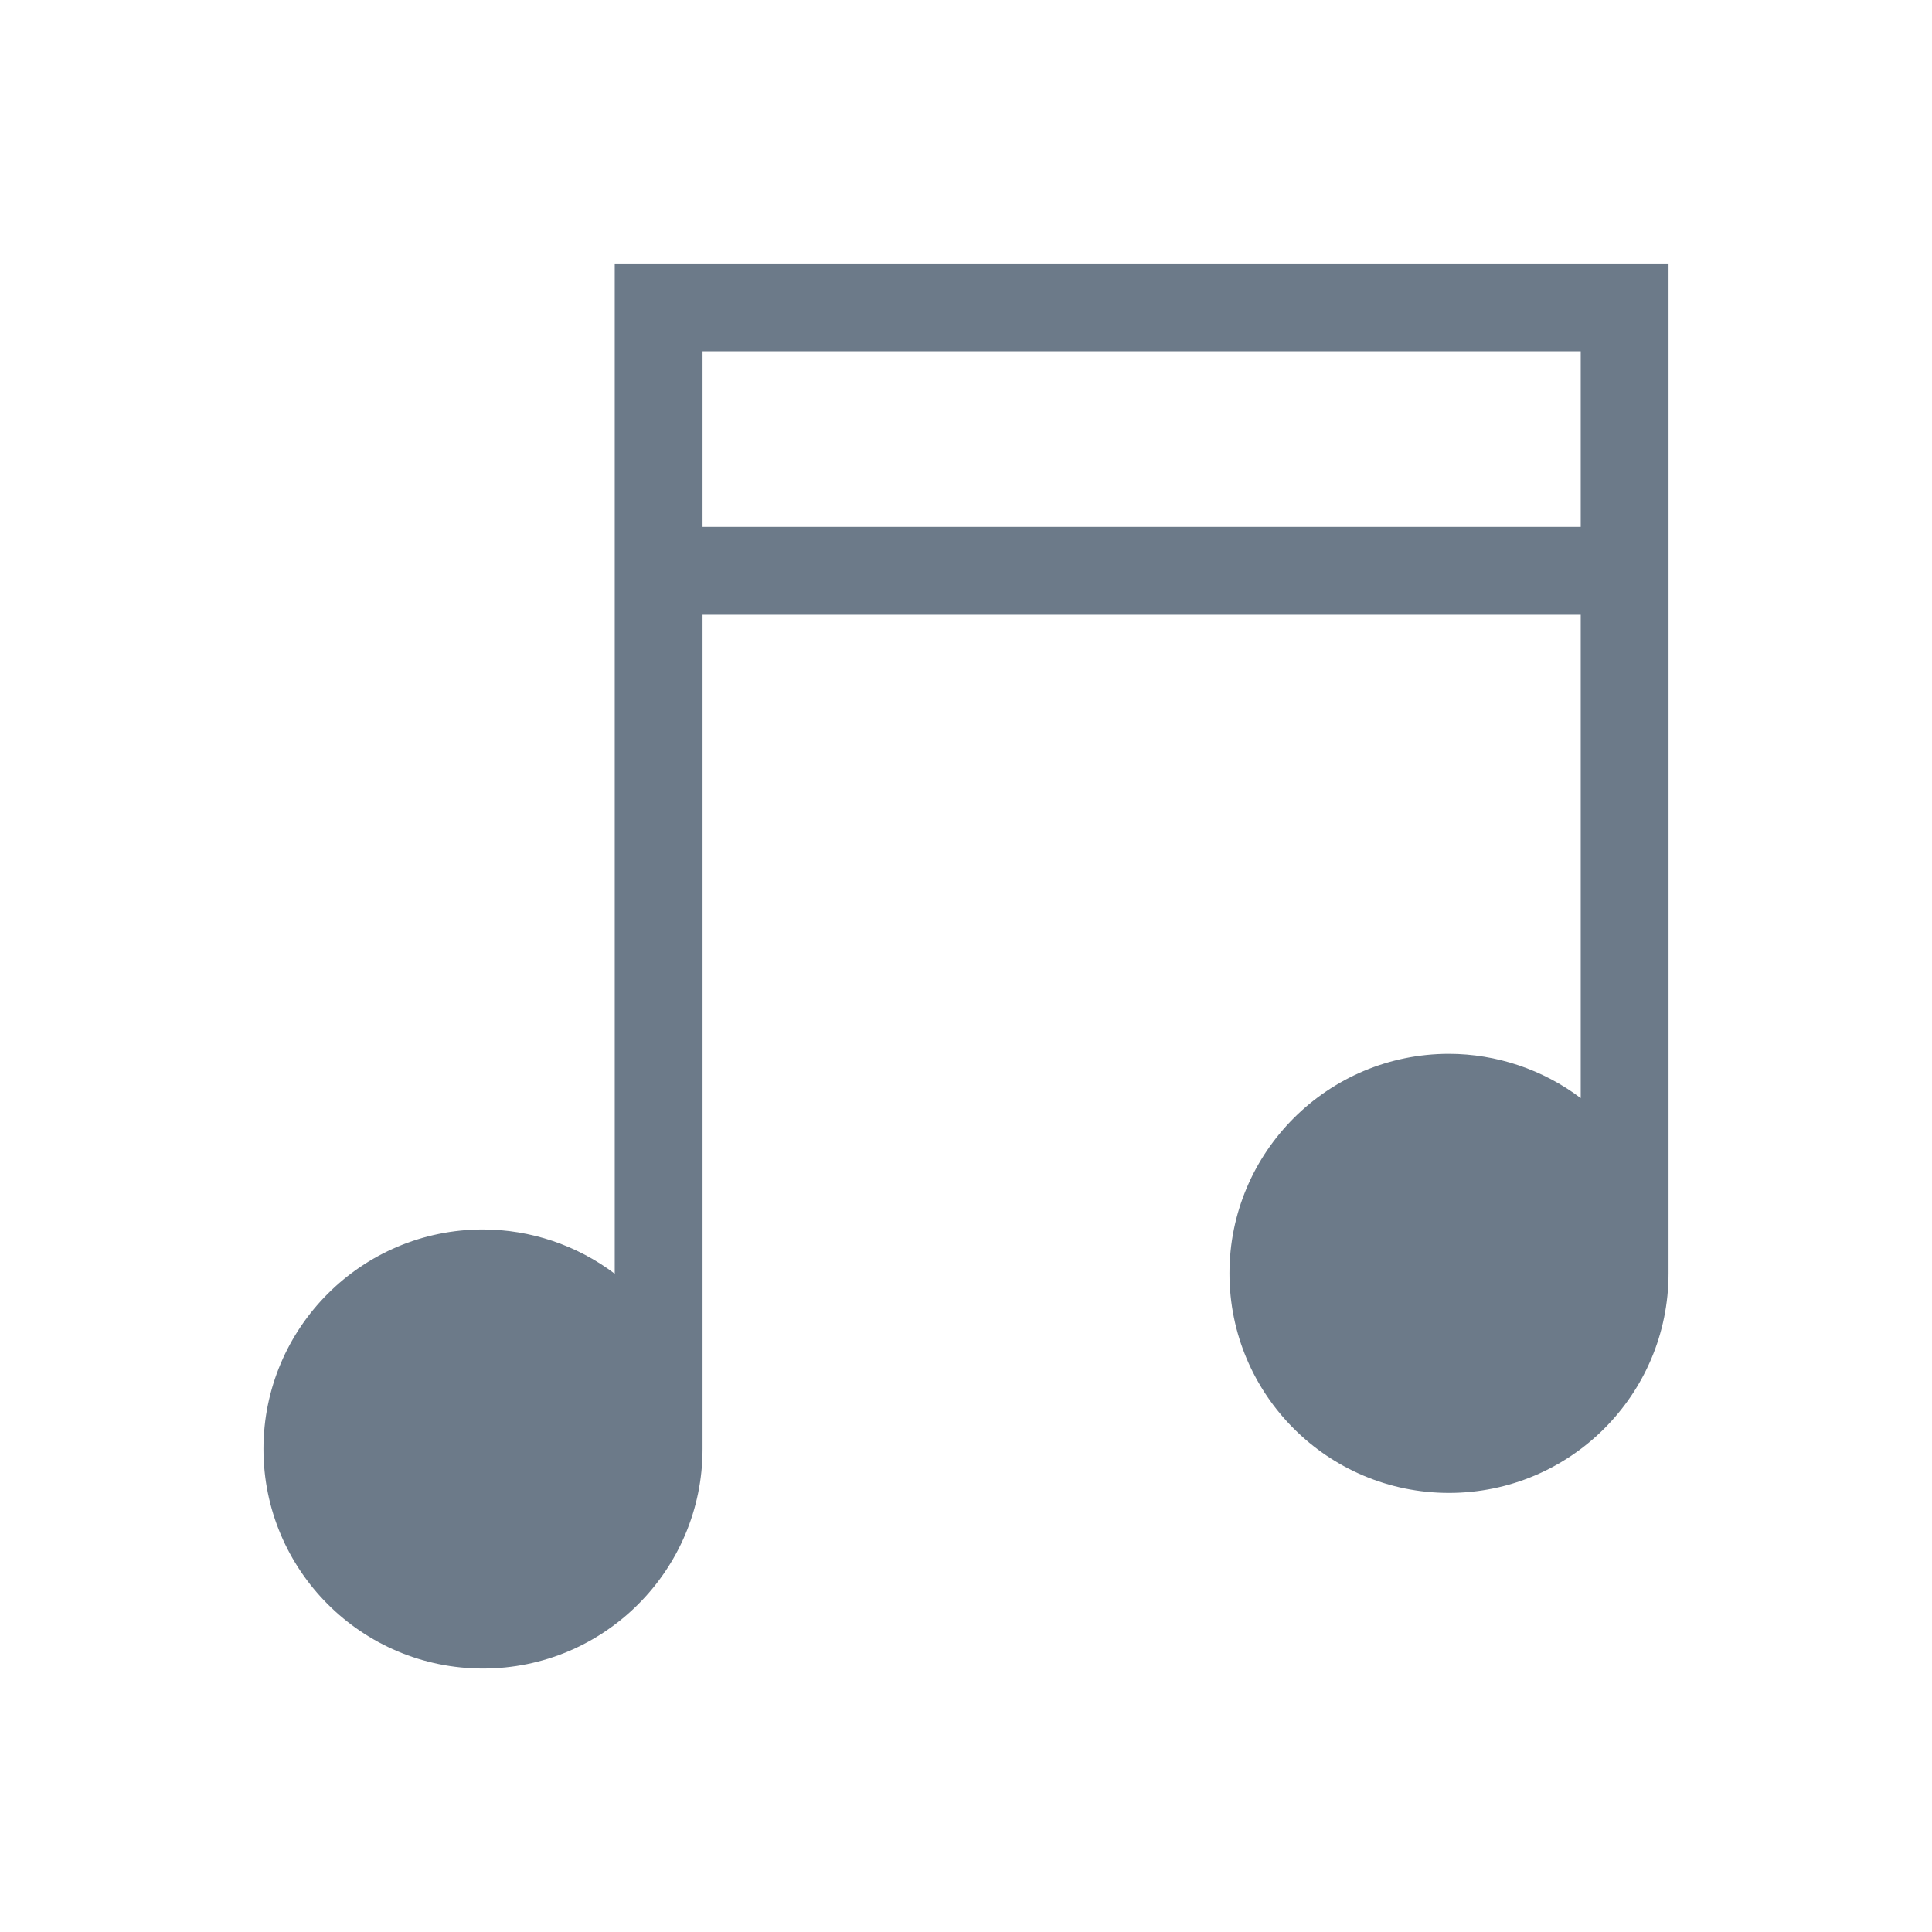
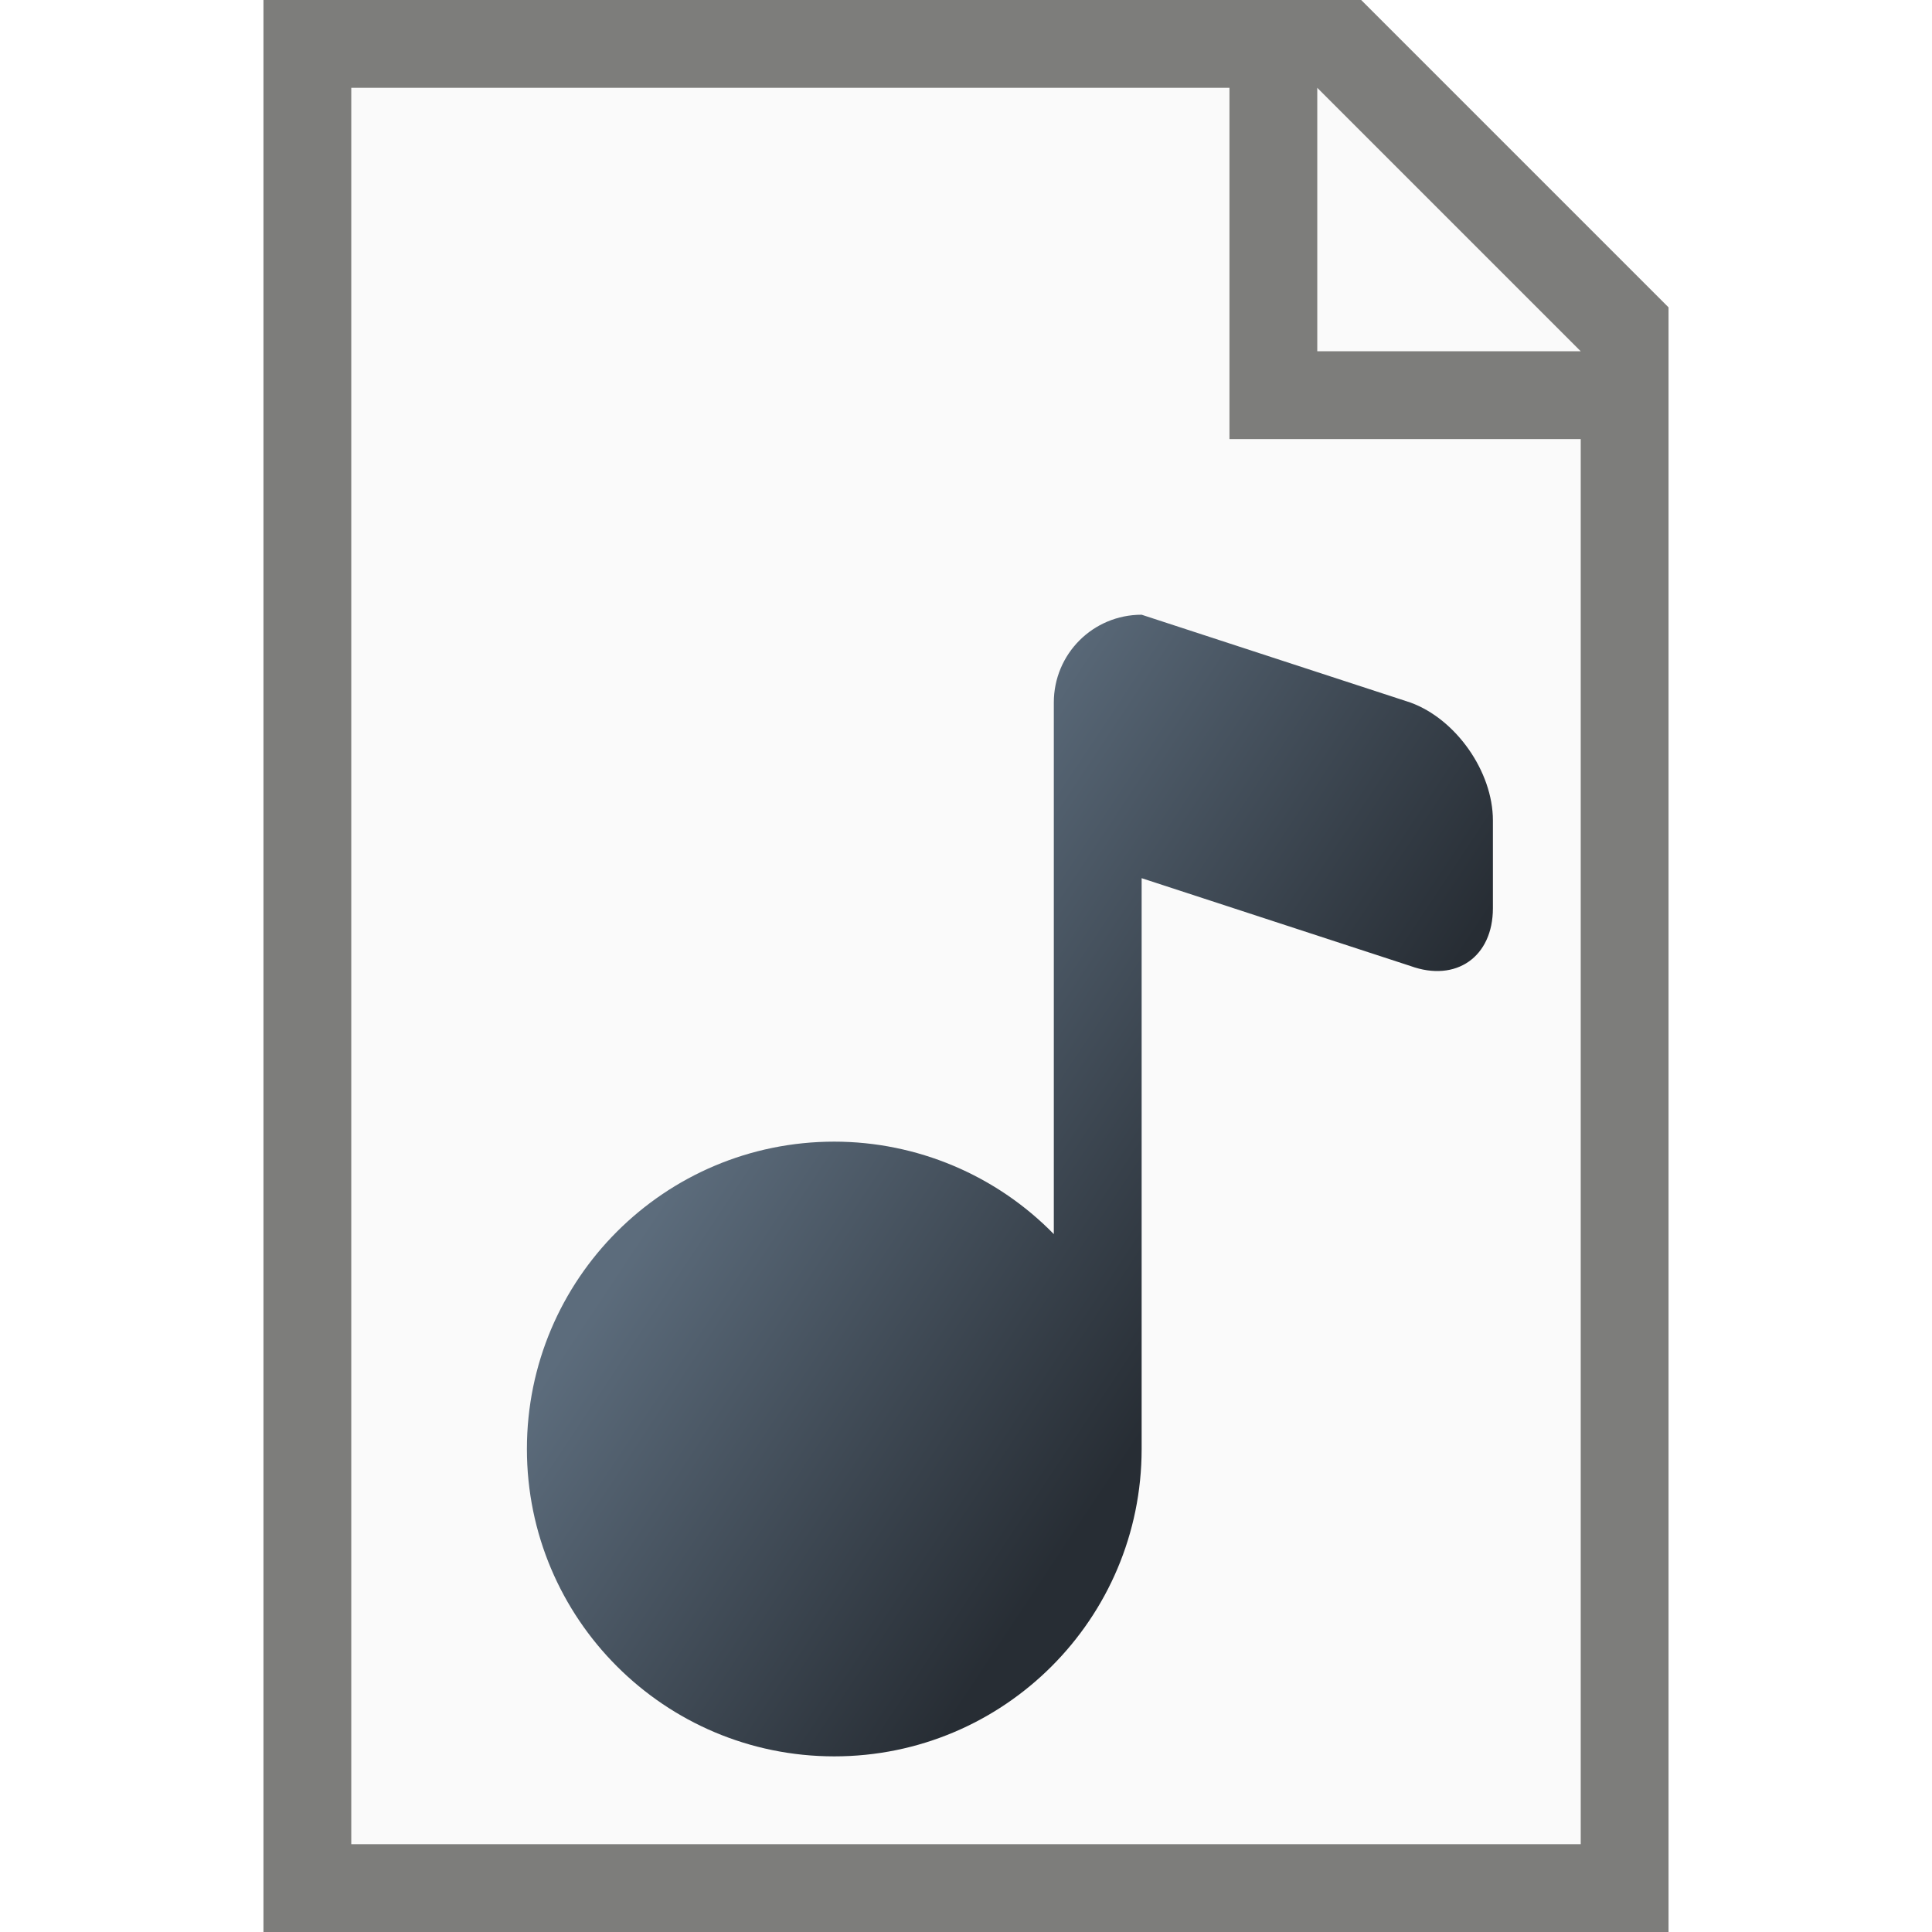
- <svg xmlns="http://www.w3.org/2000/svg" width="22" height="22">
-   <path d="M7 3v11.504A2.5 2.5 0 0 0 5.5 14 2.5 2.5 0 0 0 3 16.5 2.5 2.5 0 0 0 5.5 19 2.5 2.5 0 0 0 8 16.5V7h10v5.504A2.5 2.5 0 0 0 16.5 12a2.5 2.5 0 0 0-2.5 2.5 2.5 2.5 0 0 0 2.5 2.5 2.5 2.5 0 0 0 2.5-2.5V3H7zm1 1h10v2H8V4z" fill="#6c7a89" />
+ <svg xmlns="http://www.w3.org/2000/svg" xmlns:xlink="http://www.w3.org/1999/xlink" width="22" height="22" viewBox="0 0 22 22" version="1.1" id="svg5">
+   <defs id="defs2">
+     <linearGradient xlink:href="#linearGradient1304" id="linearGradient888" x1="29" y1="22.342" x2="23.967" y2="19" gradientUnits="userSpaceOnUse" gradientTransform="translate(-12,-12)" />
+     <linearGradient id="linearGradient1304">
+       <stop style="stop-color:#272d34;stop-opacity:1;" offset="0" id="stop1300" />
+       <stop style="stop-color:#5c6c7c;stop-opacity:1;" offset="1" id="stop1302" />
+     </linearGradient>
+   </defs>
+   <path id="rect234" style="fill:#7d7d7b" d="M 3,0 H 15.5 L 19,3.5 V 22 H 3 Z" />
+   <path id="rect1746" style="fill:#fafafa" d="m 4,1 h 10 v 4 h 4 V 21 H 4 Z" />
+   <path id="rect1800" style="fill:#fafafa;stroke-width:0.75" d="m 15,1 3,3 h -3 z" />
+   <path id="path1056" style="fill:url(#linearGradient888);fill-opacity:1;stroke-width:3.75;stroke-linecap:round;stroke-linejoin:round" d="m 13,7 c -0.554,0 -1,0.446 -1,1 v 6.053 A 3.5,3.5 0 0 0 9.5,13 3.5,3.5 0 0 0 6,16.5 3.5,3.5 0 0 0 9.5,20 3.5,3.5 0 0 0 13,16.5 V 10 l 3.061,1 C 16.581,11.189 17,10.896 17,10.342 V 9.342 C 17,8.788 16.581,8.189 16.061,8 Z" />
</svg>
